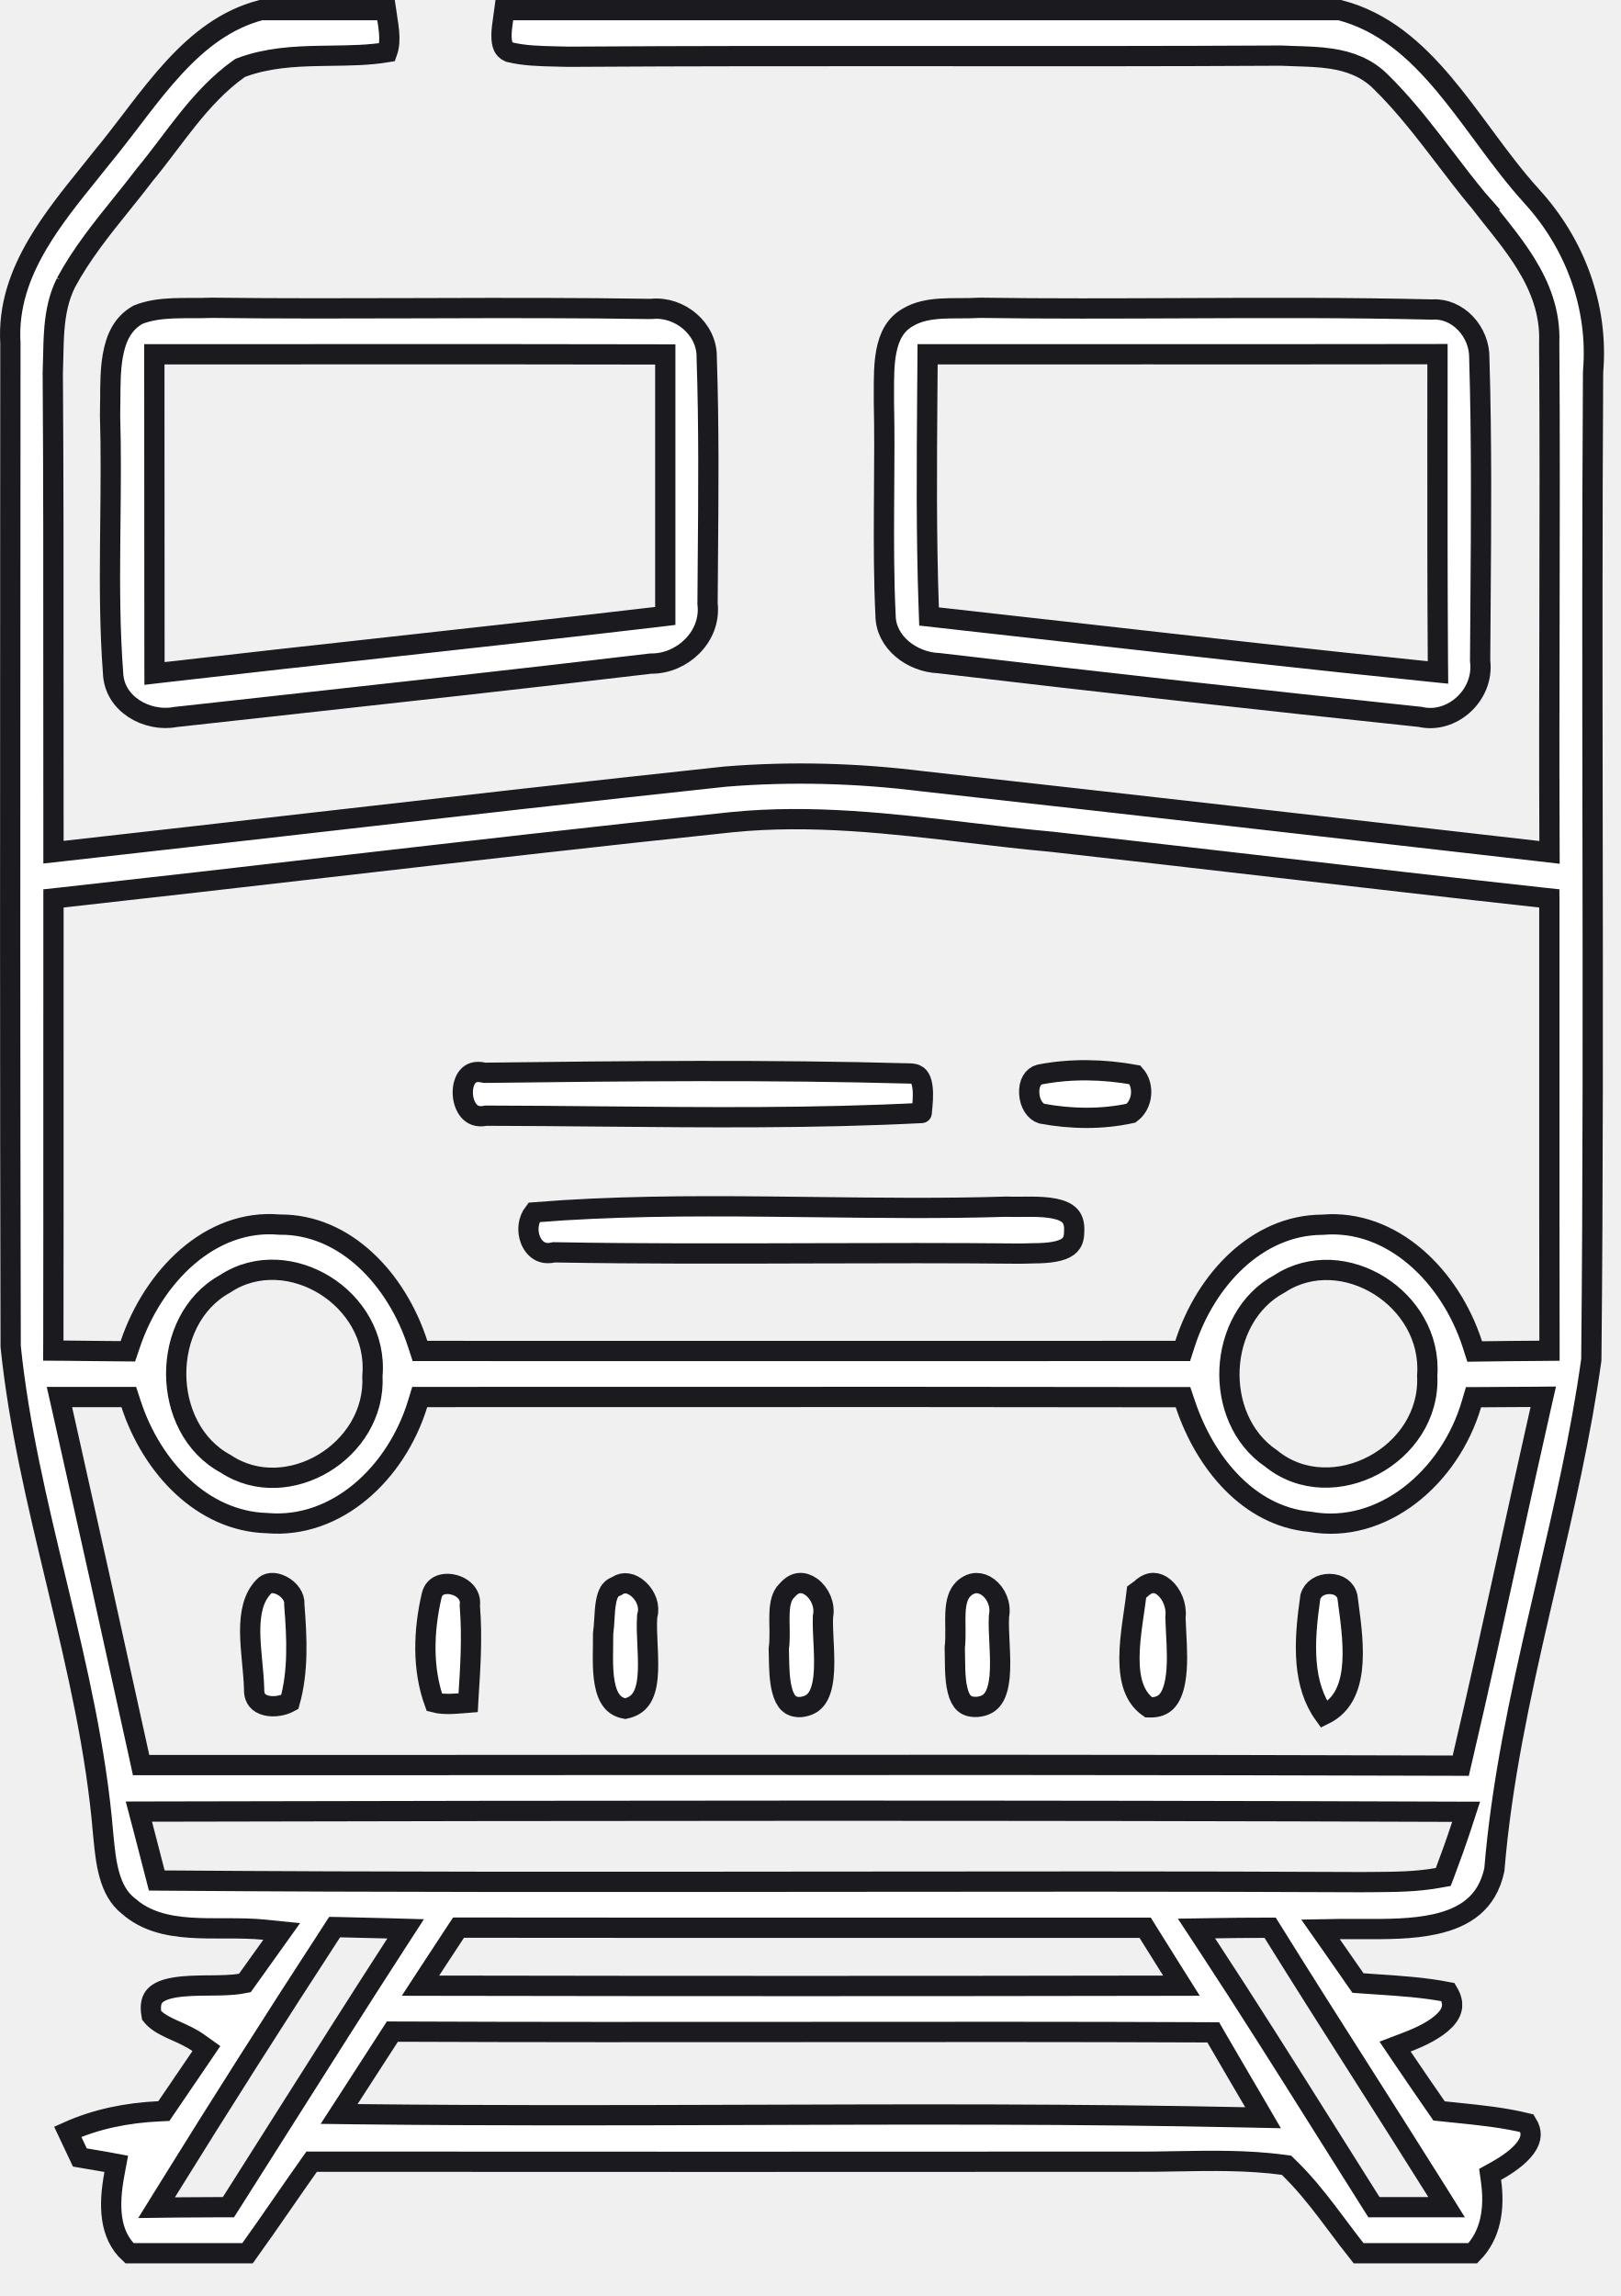
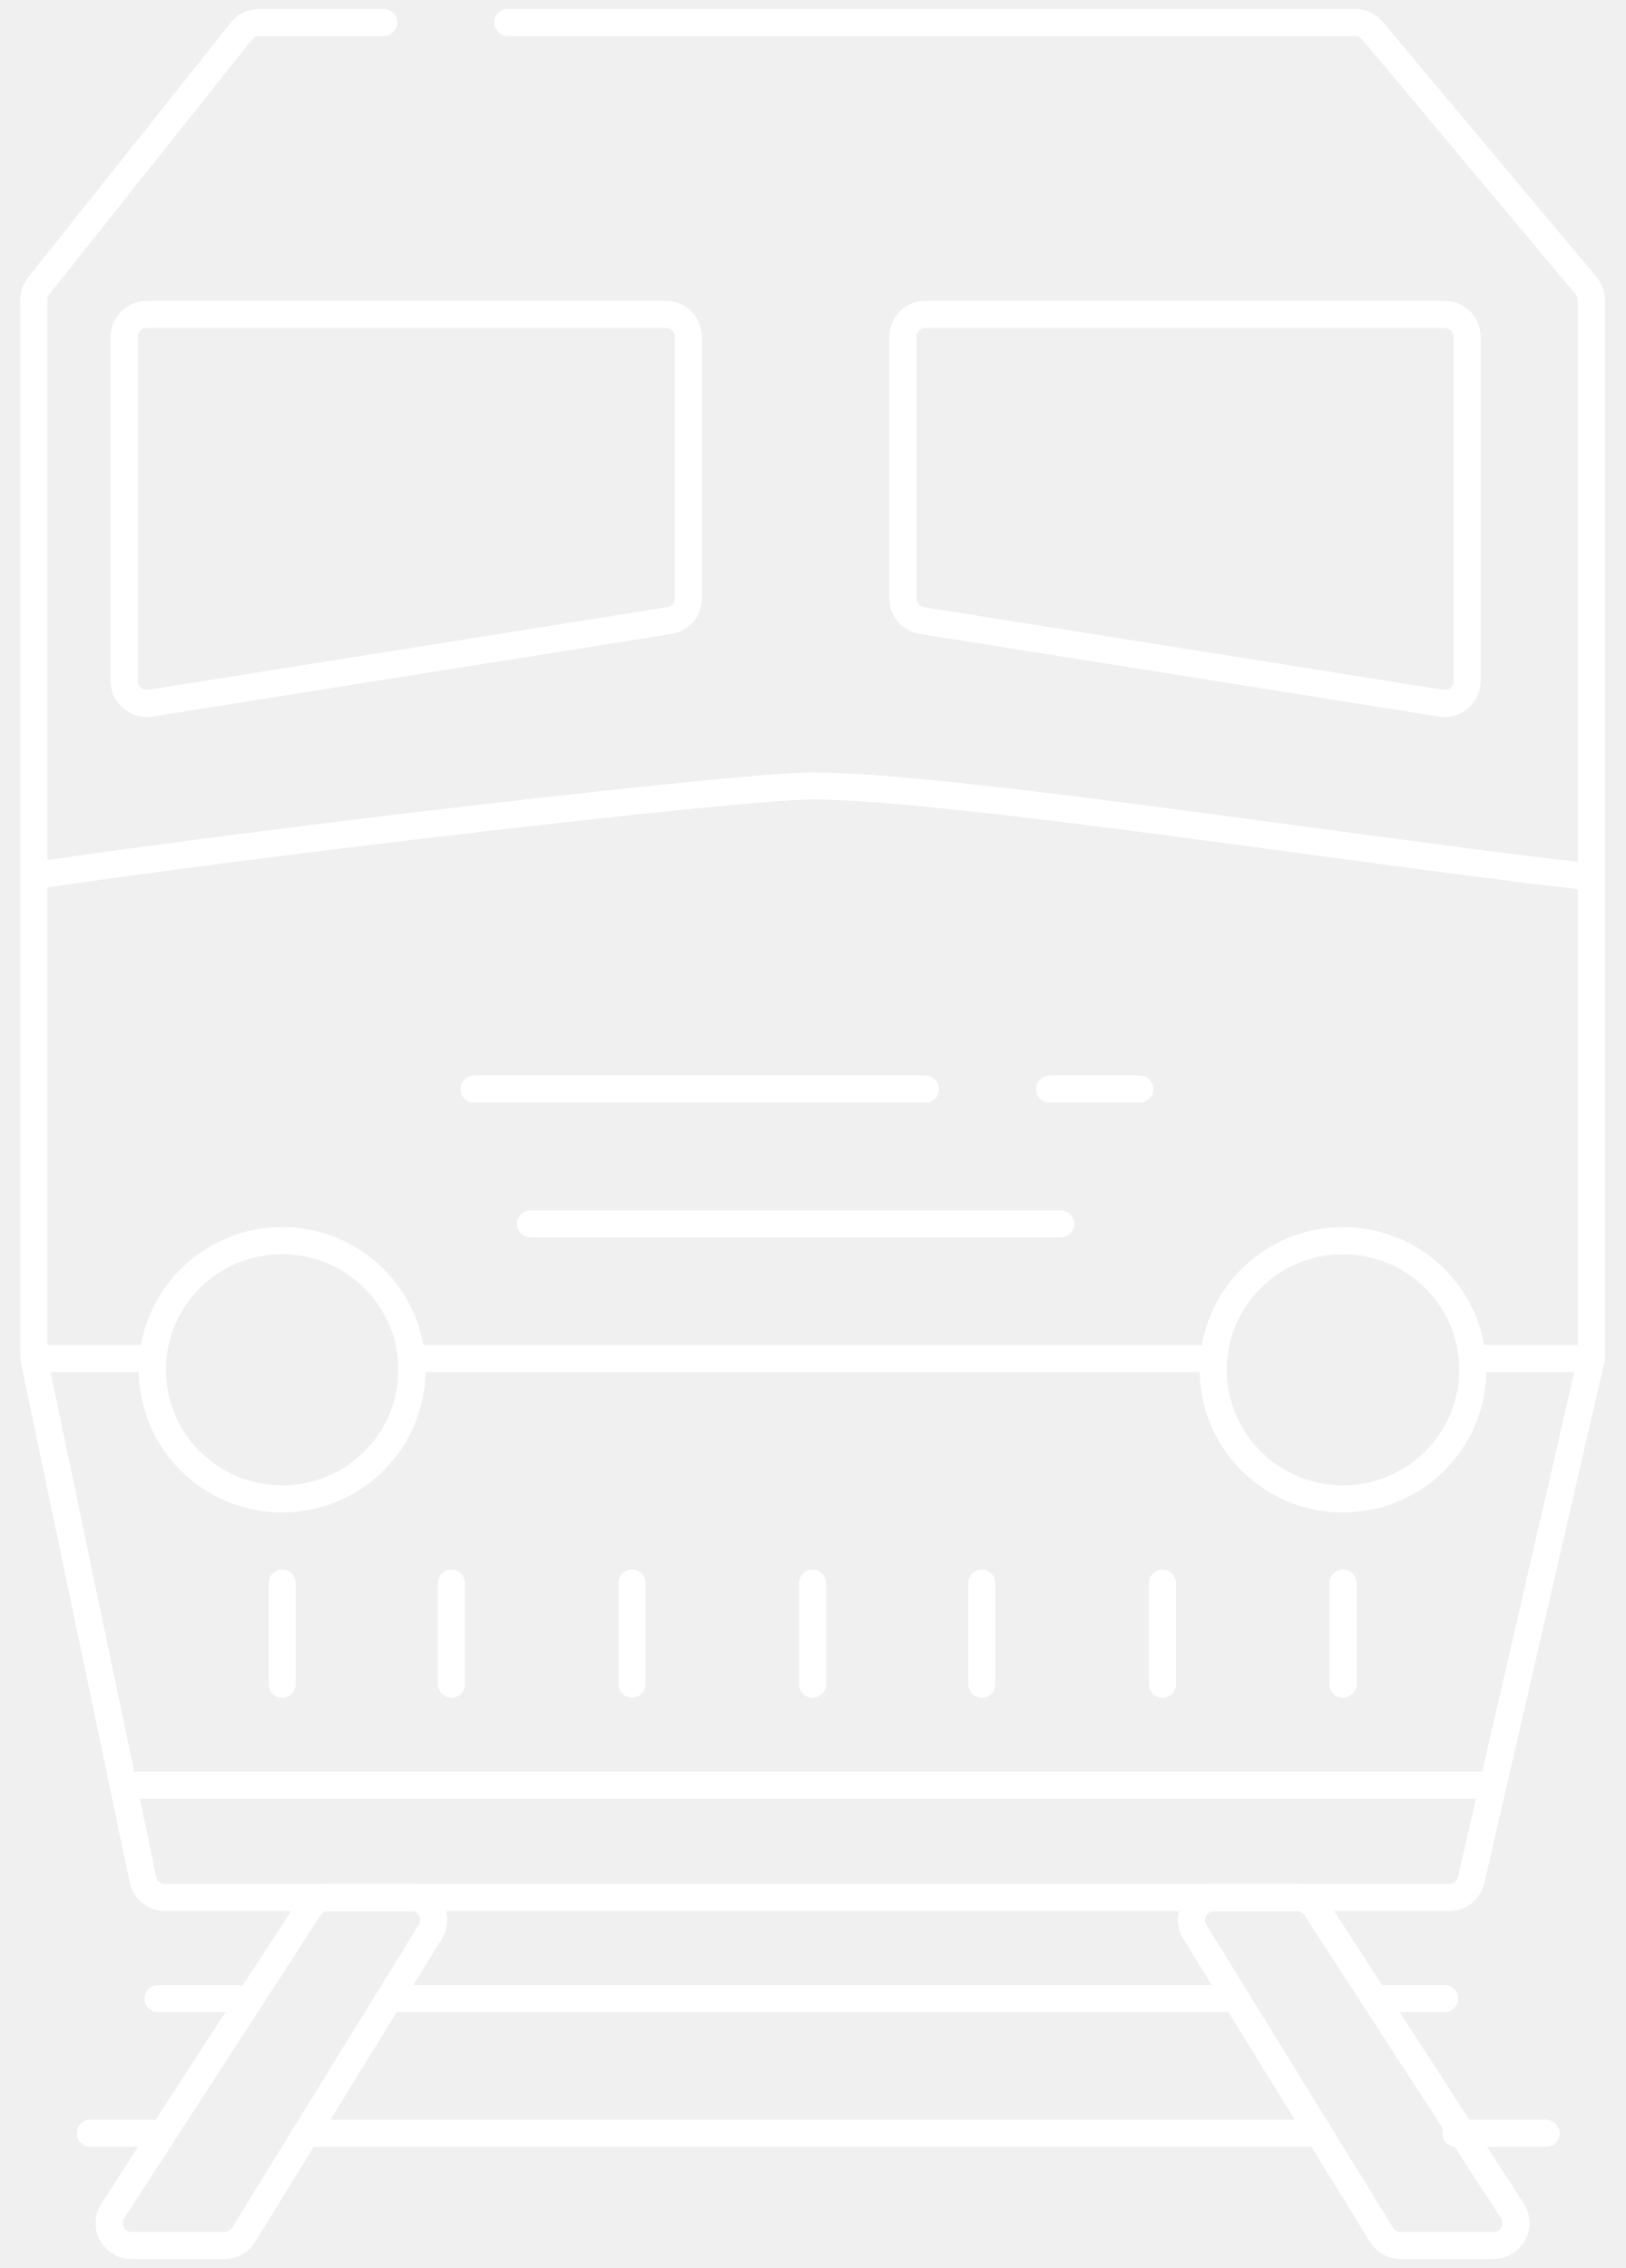
- <svg xmlns="http://www.w3.org/2000/svg" width="48" height="68" viewBox="0 0 48 68" fill="none">
-   <path d="M9.113 24.385C13.235 23.913 17.355 23.441 21.477 23.001C23.427 22.842 25.39 22.896 27.334 23.14L27.334 23.14L27.338 23.14C33.41 23.815 39.483 24.511 45.555 25.206L45.555 25.206L45.891 25.245L45.89 24.907C45.88 22.713 45.885 20.513 45.89 18.311C45.896 15.592 45.902 12.872 45.882 10.158C45.919 9.252 45.606 8.479 45.181 7.794C44.882 7.311 44.513 6.851 44.166 6.419C44.028 6.247 43.894 6.08 43.769 5.918L43.77 5.918L43.762 5.909C43.435 5.515 43.125 5.109 42.811 4.698C42.671 4.515 42.53 4.331 42.387 4.146C41.926 3.553 41.444 2.962 40.898 2.427C40.473 1.996 39.95 1.819 39.436 1.739C39.085 1.684 38.708 1.673 38.365 1.663C38.222 1.659 38.085 1.655 37.958 1.648L37.949 1.647L37.94 1.647C34.592 1.666 31.232 1.663 27.871 1.661C24.19 1.659 20.508 1.657 16.838 1.681C16.71 1.677 16.584 1.674 16.461 1.672C15.976 1.661 15.524 1.651 15.084 1.543C14.986 1.501 14.937 1.444 14.906 1.379C14.869 1.3 14.85 1.187 14.852 1.034C14.855 0.882 14.878 0.716 14.904 0.537C14.906 0.526 14.907 0.515 14.909 0.504C14.919 0.438 14.929 0.369 14.938 0.3H39.678C40.952 0.63 41.903 1.465 42.77 2.498C43.16 2.963 43.527 3.459 43.899 3.962C43.945 4.024 43.991 4.087 44.037 4.149C44.454 4.712 44.88 5.278 45.343 5.789L45.344 5.791C46.632 7.189 47.345 9.06 47.182 11.006L47.181 11.017L47.181 11.029C47.154 15.431 47.16 19.826 47.166 24.221C47.174 29.57 47.182 34.918 47.129 40.27C46.821 42.494 46.312 44.68 45.8 46.881C45.731 47.177 45.663 47.472 45.594 47.769C45.017 50.265 44.471 52.787 44.257 55.377C44.148 55.882 43.924 56.228 43.636 56.473C43.34 56.725 42.957 56.886 42.514 56.985C41.826 57.139 41.06 57.135 40.338 57.131C40.111 57.13 39.889 57.129 39.674 57.132L39.109 57.142L39.434 57.605C39.551 57.771 39.667 57.939 39.784 58.108L39.785 58.109C39.901 58.277 40.018 58.446 40.136 58.614L40.218 58.731L40.36 58.741C40.495 58.751 40.63 58.76 40.764 58.769C41.488 58.817 42.193 58.864 42.886 59C42.993 59.18 43.016 59.321 43.005 59.43C42.992 59.561 42.925 59.693 42.797 59.827C42.53 60.107 42.074 60.325 41.671 60.478L41.317 60.613L41.529 60.927C41.863 61.42 42.2 61.913 42.542 62.406L42.62 62.519L42.757 62.533C42.883 62.547 43.008 62.56 43.133 62.572C43.851 62.646 44.547 62.717 45.224 62.884C45.31 63.021 45.334 63.136 45.331 63.231C45.327 63.349 45.28 63.473 45.185 63.604C44.988 63.877 44.636 64.117 44.311 64.298L44.132 64.398L44.16 64.601C44.273 65.427 44.145 66.197 43.618 66.733H40.236C40.03 66.475 39.832 66.212 39.632 65.944C39.523 65.799 39.414 65.653 39.301 65.505C38.956 65.053 38.591 64.602 38.171 64.196L38.1 64.127L38.002 64.114C36.945 63.973 35.868 63.992 34.818 64.011C34.364 64.019 33.916 64.027 33.476 64.022H33.472C25.444 64.027 17.414 64.027 9.385 64.022L9.23 64.022L9.14 64.149C8.87 64.53 8.607 64.91 8.345 65.289C8.01 65.773 7.676 66.255 7.332 66.733H3.834C3.232 66.179 3.214 65.314 3.388 64.382L3.443 64.086L3.147 64.031C3.03 64.01 2.831 63.976 2.639 63.944C2.542 63.927 2.447 63.911 2.365 63.897L2.006 63.136C2.853 62.755 3.764 62.575 4.703 62.53L4.853 62.523L4.937 62.399C5.105 62.151 5.273 61.904 5.442 61.657C5.61 61.41 5.779 61.163 5.948 60.914L6.112 60.672L5.874 60.502C5.667 60.354 5.421 60.244 5.21 60.15C5.148 60.122 5.089 60.096 5.035 60.071C4.798 59.958 4.617 59.849 4.49 59.691C4.43 59.367 4.5 59.205 4.584 59.112C4.689 58.996 4.884 58.91 5.185 58.861C5.479 58.812 5.82 58.807 6.168 58.803L6.223 58.803C6.54 58.8 6.872 58.797 7.133 58.75L7.253 58.728L7.324 58.629C7.413 58.504 7.548 58.315 7.683 58.127L7.69 58.117C7.822 57.931 7.954 57.747 8.042 57.624L8.343 57.203L7.828 57.151C7.463 57.114 7.085 57.112 6.717 57.112C6.686 57.112 6.655 57.112 6.623 57.112C6.284 57.113 5.954 57.113 5.631 57.091C4.928 57.044 4.305 56.893 3.799 56.448L3.799 56.447L3.789 56.439C3.511 56.216 3.346 55.904 3.241 55.531C3.138 55.167 3.099 54.77 3.06 54.366L3.055 54.319C3.055 54.318 3.055 54.318 3.055 54.317C2.85 51.835 2.284 49.424 1.713 47.039C1.694 46.959 1.675 46.879 1.656 46.799C1.103 44.493 0.556 42.212 0.316 39.878C0.296 31.781 0.301 23.685 0.305 15.588C0.306 13.788 0.307 11.987 0.308 10.187L0.308 10.178L0.308 10.169C0.243 9.081 0.588 8.12 1.122 7.216C1.557 6.48 2.105 5.8 2.652 5.122C2.783 4.959 2.913 4.798 3.042 4.635C3.319 4.299 3.59 3.945 3.859 3.594C3.935 3.494 4.011 3.394 4.087 3.295C4.434 2.844 4.782 2.403 5.154 2C5.889 1.203 6.698 0.57 7.726 0.3H11.432C11.442 0.369 11.452 0.438 11.463 0.503L11.463 0.508C11.488 0.662 11.51 0.804 11.522 0.943C11.542 1.169 11.533 1.365 11.469 1.545C10.932 1.635 10.382 1.642 9.806 1.65C9.687 1.652 9.567 1.653 9.445 1.656C8.695 1.671 7.909 1.715 7.15 1.997L7.113 2.011L7.08 2.034C6.485 2.456 6 2.989 5.559 3.538C5.363 3.782 5.174 4.032 4.988 4.278C4.965 4.308 4.941 4.339 4.918 4.37C4.708 4.646 4.502 4.917 4.287 5.175L4.287 5.175L4.279 5.186C4.065 5.468 3.838 5.75 3.608 6.036C3.021 6.765 2.413 7.52 1.956 8.369L1.956 8.368L1.952 8.377C1.735 8.811 1.65 9.273 1.612 9.72C1.588 9.998 1.582 10.293 1.576 10.572C1.573 10.729 1.57 10.88 1.564 11.022L1.563 11.03L1.563 11.037C1.584 14.039 1.583 17.042 1.582 20.047C1.581 21.666 1.581 23.285 1.584 24.905L1.584 25.239L1.917 25.202C4.317 24.934 6.715 24.659 9.113 24.385ZM1.851 26.579L1.584 26.608L1.584 26.877C1.582 28.71 1.582 30.544 1.583 32.376C1.584 34.819 1.584 37.261 1.58 39.702L1.579 40L1.877 40.002C2.159 40.005 2.44 40.008 2.723 40.011H2.723C3.005 40.014 3.287 40.017 3.57 40.019L3.787 40.021L3.857 39.815C4.534 37.806 6.222 36.094 8.264 36.268L8.277 36.269L8.291 36.269C10.229 36.257 11.751 37.889 12.371 39.803L12.439 40.011H12.657C15.118 40.011 17.579 40.011 20.041 40.012C24.963 40.013 29.886 40.014 34.808 40.011L35.027 40.011L35.094 39.803C35.706 37.9 37.232 36.285 39.149 36.273L39.161 36.273L39.173 36.272C41.223 36.098 42.952 37.787 43.607 39.816L43.675 40.027L43.897 40.024C44.458 40.015 45.022 40.011 45.584 40.007L45.592 40.007L45.89 40.004L45.89 39.706C45.885 37.263 45.886 34.82 45.886 32.377C45.887 30.544 45.887 28.711 45.886 26.877L45.885 26.608L45.618 26.579C42.997 26.291 40.382 25.989 37.765 25.686C35.555 25.431 33.344 25.175 31.127 24.928L31.127 24.928L31.121 24.928C30.328 24.856 29.527 24.761 28.722 24.666C26.397 24.391 24.031 24.112 21.667 24.351L21.666 24.351C17.697 24.767 13.728 25.224 9.761 25.68C7.123 25.984 4.486 26.288 1.851 26.579ZM2.135 41.375H1.76L1.843 41.741C2.614 45.173 3.373 48.604 4.128 52.041L4.179 52.276L4.421 52.276C8.539 52.278 12.656 52.276 16.774 52.273C25.524 52.269 34.273 52.264 43.023 52.293L43.262 52.294L43.316 52.062C43.788 50.049 44.232 48.024 44.676 46.002C44.989 44.577 45.301 43.154 45.622 41.737L45.706 41.368L45.327 41.371C45.082 41.373 44.838 41.374 44.594 41.375C44.35 41.376 44.106 41.377 43.862 41.38L43.64 41.381L43.577 41.594C42.938 43.755 40.94 45.455 38.799 45.071L38.787 45.069L38.774 45.068C37 44.897 35.696 43.351 35.105 41.584L35.036 41.38L34.821 41.38C29.544 41.37 24.264 41.372 18.986 41.374C16.875 41.375 14.763 41.375 12.653 41.375H12.431L12.366 41.587C11.734 43.635 9.968 45.285 7.917 45.11L7.908 45.109L7.9 45.109C6.004 45.054 4.497 43.466 3.882 41.582L3.814 41.375H3.597H3.594H3.591H3.588H3.585H3.582H3.579H3.577H3.574H3.571H3.568H3.565H3.562H3.56H3.557H3.554H3.551H3.548H3.545H3.542H3.54H3.537H3.534H3.531H3.528H3.525H3.522H3.52H3.517H3.514H3.511H3.508H3.505H3.502H3.5H3.497H3.494H3.491H3.488H3.485H3.482H3.48H3.477H3.474H3.471H3.468H3.465H3.462H3.46H3.457H3.454H3.451H3.448H3.445H3.442H3.44H3.437H3.434H3.431H3.428H3.425H3.423H3.42H3.417H3.414H3.411H3.408H3.405H3.403H3.4H3.397H3.394H3.391H3.388H3.385H3.383H3.38H3.377H3.374H3.371H3.368H3.365H3.363H3.36H3.357H3.354H3.351H3.348H3.345H3.343H3.34H3.337H3.334H3.331H3.328H3.325H3.323H3.32H3.317H3.314H3.311H3.308H3.305H3.303H3.3H3.297H3.294H3.291H3.288H3.286H3.283H3.28H3.277H3.274H3.271H3.268H3.266H3.263H3.26H3.257H3.254H3.251H3.248H3.246H3.243H3.24H3.237H3.234H3.231H3.228H3.226H3.223H3.22H3.217H3.214H3.211H3.208H3.206H3.203H3.2H3.197H3.194H3.191H3.188H3.186H3.183H3.18H3.177H3.174H3.171H3.168H3.166H3.163H3.16H3.157H3.154H3.151H3.149H3.146H3.143H3.14H3.137H3.134H3.131H3.129H3.126H3.123H3.12H3.117H3.114H3.111H3.109H3.106H3.103H3.1H3.097H3.094H3.091H3.089H3.086H3.083H3.08H3.077H3.074H3.071H3.069H3.066H3.063H3.06H3.057H3.054H3.051H3.049H3.046H3.043H3.04H3.037H3.034H3.031H3.029H3.026H3.023H3.02H3.017H3.014H3.012H3.009H3.006H3.003H3H2.997H2.994H2.992H2.989H2.986H2.983H2.98H2.977H2.974H2.972H2.969H2.966H2.963H2.96H2.957H2.954H2.952H2.949H2.946H2.943H2.94H2.937H2.934H2.932H2.929H2.926H2.923H2.92H2.917H2.914H2.912H2.909H2.906H2.903H2.9H2.897H2.894H2.892H2.889H2.886H2.883H2.88H2.877H2.875H2.872H2.869H2.866H2.863H2.86H2.857H2.855H2.852H2.849H2.846H2.843H2.84H2.837H2.835H2.832H2.829H2.826H2.823H2.82H2.817H2.815H2.812H2.809H2.806H2.803H2.8H2.797H2.795H2.792H2.789H2.786H2.783H2.78H2.777H2.775H2.772H2.769H2.766H2.763H2.76H2.757H2.755H2.752H2.749H2.746H2.743H2.74H2.738H2.735H2.732H2.729H2.726H2.723H2.72H2.718H2.715H2.712H2.709H2.706H2.703H2.7H2.698H2.695H2.692H2.689H2.686H2.683H2.68H2.678H2.675H2.672H2.669H2.666H2.663H2.66H2.658H2.655H2.652H2.649H2.646H2.643H2.64H2.638H2.635H2.632H2.629H2.626H2.623H2.62H2.618H2.615H2.612H2.609H2.606H2.603H2.601H2.598H2.595H2.592H2.589H2.586H2.583H2.581H2.578H2.575H2.572H2.569H2.566H2.563H2.561H2.558H2.555H2.552H2.549H2.546H2.543H2.541H2.538H2.535H2.532H2.529H2.526H2.523H2.521H2.518H2.515H2.512H2.509H2.506H2.503H2.501H2.498H2.495H2.492H2.489H2.486H2.483H2.481H2.478H2.475H2.472H2.469H2.466H2.464H2.461H2.458H2.455H2.452H2.449H2.446H2.444H2.441H2.438H2.435H2.432H2.429H2.426H2.424H2.421H2.418H2.415H2.412H2.409H2.406H2.404H2.401H2.398H2.395H2.392H2.389H2.386H2.384H2.381H2.378H2.375H2.372H2.369H2.366H2.364H2.361H2.358H2.355H2.352H2.349H2.346H2.344H2.341H2.338H2.335H2.332H2.329H2.327H2.324H2.321H2.318H2.315H2.312H2.309H2.307H2.304H2.301H2.298H2.295H2.292H2.289H2.287H2.284H2.281H2.278H2.275H2.272H2.269H2.267H2.264H2.261H2.258H2.255H2.252H2.249H2.247H2.244H2.241H2.238H2.235H2.232H2.229H2.227H2.224H2.221H2.218H2.215H2.212H2.209H2.207H2.204H2.201H2.198H2.195H2.192H2.19H2.187H2.184H2.181H2.178H2.175H2.172H2.17H2.167H2.164H2.161H2.158H2.155H2.152H2.15H2.147H2.144H2.141H2.138H2.135ZM4.501 53.653L4.113 53.654L4.212 54.029C4.284 54.306 4.355 54.582 4.427 54.858C4.479 55.062 4.531 55.265 4.585 55.471L4.643 55.694L4.873 55.696C11.382 55.745 17.898 55.737 24.412 55.73C29.74 55.724 35.067 55.718 40.388 55.743L40.393 55.742C40.497 55.741 40.602 55.741 40.707 55.74C41.312 55.736 41.95 55.732 42.578 55.619L42.745 55.589L42.805 55.43C42.977 54.976 43.141 54.514 43.293 54.051L43.421 53.659L43.009 53.658C30.177 53.611 17.337 53.624 4.501 53.653ZM10.077 57.077L9.91 57.074L9.82 57.214C8.162 59.761 6.529 62.33 4.925 64.919L4.637 65.384L5.183 65.377C5.539 65.373 6.249 65.369 6.6 65.369H6.765L6.854 65.23C7.376 64.408 7.897 63.585 8.417 62.762C9.515 61.027 10.611 59.294 11.723 57.574L12.013 57.126L11.48 57.111L11.476 57.111C11.011 57.099 10.544 57.086 10.077 57.077ZM13.741 57.09L13.58 57.09L13.491 57.224C13.242 57.599 12.998 57.973 12.755 58.346L12.453 58.809L13.005 58.81C20.154 58.823 27.299 58.823 34.447 58.81L34.99 58.809L34.701 58.35C34.465 57.977 34.235 57.609 34.004 57.236L33.916 57.094L33.749 57.094C30.89 57.092 28.032 57.093 25.174 57.093C21.363 57.094 17.552 57.095 13.741 57.09ZM35.98 57.107L35.435 57.116L35.735 57.572C36.916 59.369 38.062 61.192 39.211 63.019C39.674 63.756 40.137 64.493 40.603 65.23L40.691 65.369H40.856H40.859H40.861H40.863H40.865H40.867H40.869H40.871H40.874H40.876H40.878H40.88H40.883H40.885H40.887H40.889H40.891H40.894H40.896H40.898H40.9H40.903H40.905H40.907H40.91H40.912H40.914H40.916H40.919H40.921H40.924H40.926H40.928H40.931H40.933H40.935H40.938H40.94H40.943H40.945H40.947H40.95H40.952H40.955H40.957H40.96H40.962H40.965H40.967H40.969H40.972H40.974H40.977H40.98H40.982H40.984H40.987H40.99H40.992H40.995H40.997H41H41.002H41.005H41.008H41.01H41.013H41.015H41.018H41.02H41.023H41.026H41.028H41.031H41.034H41.036H41.039H41.041H41.044H41.047H41.05H41.052H41.055H41.058H41.06H41.063H41.066H41.068H41.071H41.074H41.077H41.079H41.082H41.085H41.087H41.09H41.093H41.096H41.099H41.101H41.104H41.107H41.11H41.112H41.115H41.118H41.121H41.124H41.127H41.129H41.132H41.135H41.138H41.141H41.144H41.146H41.149H41.152H41.155H41.158H41.161H41.164H41.166H41.169H41.172H41.175H41.178H41.181H41.184H41.187H41.19H41.193H41.196H41.199H41.201H41.204H41.207H41.21H41.213H41.216H41.219H41.222H41.225H41.228H41.231H41.234H41.237H41.24H41.243H41.246H41.249H41.252H41.255H41.258H41.261H41.264H41.267H41.27H41.273H41.276H41.279H41.282H41.285H41.288H41.291H41.294H41.297H41.3H41.303H41.306H41.309H41.312H41.316H41.319H41.322H41.325H41.328H41.331H41.334H41.337H41.34H41.343H41.346H41.349H41.352H41.355H41.359H41.362H41.365H41.368H41.371H41.374H41.377H41.38H41.383H41.387H41.39H41.393H41.396H41.399H41.402H41.405H41.408H41.411H41.415H41.418H41.421H41.424H41.427H41.43H41.434H41.437H41.44H41.443H41.446H41.449H41.452H41.456H41.459H41.462H41.465H41.468H41.471H41.474H41.478H41.481H41.484H41.487H41.49H41.493H41.497H41.5H41.503H41.506H41.509H41.512H41.516H41.519H41.522H41.525H41.528H41.531H41.535H41.538H41.541H41.544H41.547H41.55H41.554H41.557H41.56H41.563H41.566H41.569H41.573H41.576H41.579H41.582H41.585H41.589H41.592H41.595H41.598H41.601H41.604H41.608H41.611H41.614H41.617H41.62H41.623H41.627H41.63H41.633H41.636H41.639H41.642H41.646H41.649H41.652H41.655H41.658H41.661H41.665H41.668H41.671H41.674H41.677H41.681H41.684H41.687H41.69H41.693H41.696H41.699H41.703H41.706H41.709H41.712H41.715H41.718H41.721H41.725H41.728H41.731H41.734H41.737H41.74H41.743H41.746H41.75H41.753H41.756H41.759H41.762H41.765H41.768H41.772H41.775H41.778H41.781H41.784H41.787H41.79H41.793H41.796H41.8H41.803H41.806H41.809H41.812H41.815H41.818H41.821H41.824H41.827H41.83H41.833H41.836H41.84H41.843H41.846H41.849H41.852H41.855H41.858H41.861H41.864H41.867H41.87H41.873H41.876H41.879H41.882H41.885H41.888H41.891H41.894H41.897H41.9H41.903H41.906H41.909H41.912H41.915H41.918H41.921H41.924H41.927H41.93H41.933H41.936H41.939H41.942H41.945H41.948H41.951H41.954H41.957H41.96H41.962H41.965H41.968H41.971H41.974H41.977H41.98H41.983H41.986H41.989H41.992H41.994H41.997H42H42.003H42.006H42.009H42.012H42.014H42.017H42.02H42.023H42.026H42.029H42.032H42.034H42.037H42.04H42.043H42.046H42.048H42.051H42.054H42.057H42.059H42.062H42.065H42.068H42.071H42.073H42.076H42.079H42.081H42.084H42.087H42.09H42.092H42.095H42.098H42.1H42.103H42.106H42.108H42.111H42.114H42.117H42.119H42.122H42.124H42.127H42.13H42.132H42.135H42.138H42.14H42.143H42.145H42.148H42.151H42.153H42.156H42.158H42.161H42.163H42.166H42.169H42.171H42.173H42.176H42.179H42.181H42.184H42.186H42.189H42.191H42.194H42.196H42.198H42.201H42.203H42.206H42.208H42.211H42.213H42.215H42.218H42.22H42.223H42.225H42.227H42.23H42.232H42.234H42.237H42.239H42.242H42.244H42.246H42.248H42.251H42.253H42.255H42.258H42.26H42.262H42.264H42.267H42.269H42.271H42.273H42.276H42.278H42.28H42.282H42.284H42.287H42.289H42.291H42.293H42.295H42.297H42.3H42.302H42.843L42.556 64.91C41.82 63.735 41.08 62.572 40.341 61.41C39.459 60.023 38.577 58.637 37.706 57.236L37.617 57.094H37.451C36.958 57.094 36.469 57.098 35.98 57.107ZM10.339 62.153L10.044 62.609L10.587 62.616C14.434 62.66 18.27 62.648 22.103 62.636C27.025 62.62 31.943 62.604 36.872 62.709L37.407 62.72L37.138 62.258C36.994 62.012 36.851 61.767 36.707 61.523C36.476 61.129 36.246 60.737 36.018 60.341L35.932 60.192L35.759 60.191C31.763 60.174 27.766 60.178 23.771 60.181H23.769H23.769C19.773 60.184 15.779 60.187 11.785 60.17L11.621 60.169L11.532 60.307L10.935 61.23L10.339 62.153ZM9.625 38.067C8.756 37.526 7.605 37.4 6.664 38.024C5.679 38.567 5.213 39.653 5.218 40.698C5.222 41.743 5.697 42.823 6.686 43.354C7.606 43.964 8.73 43.851 9.589 43.334C10.447 42.818 11.088 41.872 11.03 40.747C11.131 39.59 10.494 38.607 9.625 38.067ZM40.85 38.074C39.983 37.533 38.839 37.404 37.894 38.023C36.95 38.529 36.462 39.54 36.414 40.541C36.367 41.542 36.758 42.597 37.65 43.198C38.558 43.935 39.753 43.891 40.68 43.397C41.608 42.904 42.327 41.932 42.269 40.742C42.354 39.594 41.717 38.615 40.85 38.074Z" fill="white" stroke="#1B1B1F" stroke-width="0.6" />
-   <path d="M19.269 9.15L19.286 9.15L19.304 9.148C20.116 9.066 20.943 9.727 20.93 10.581L20.93 10.588L20.93 10.595C20.998 12.607 20.981 14.622 20.964 16.642C20.961 17.046 20.957 17.451 20.955 17.855L20.954 17.872L20.956 17.89C21.064 18.855 20.208 19.656 19.295 19.653L19.277 19.653L19.259 19.655C15.535 20.097 11.809 20.507 8.083 20.917C7.128 21.022 6.172 21.127 5.216 21.233L5.204 21.234L5.193 21.236C4.781 21.315 4.321 21.22 3.962 20.984C3.609 20.751 3.367 20.392 3.349 19.937L3.349 19.937L3.348 19.926C3.254 18.671 3.25 17.408 3.262 16.134C3.264 15.903 3.266 15.673 3.269 15.441C3.28 14.401 3.291 13.353 3.26 12.307C3.264 12.142 3.265 11.976 3.266 11.811C3.268 11.379 3.269 10.949 3.34 10.54C3.435 9.996 3.642 9.57 4.087 9.321C4.404 9.194 4.745 9.148 5.114 9.132C5.301 9.124 5.49 9.124 5.687 9.124L5.688 9.124C5.88 9.124 6.079 9.124 6.277 9.116C8.316 9.14 10.356 9.134 12.392 9.128C12.52 9.127 12.648 9.127 12.775 9.127C14.943 9.12 17.107 9.116 19.269 9.15ZM4.871 10.493H4.571L4.571 10.793C4.573 12.263 4.573 13.733 4.573 15.203C4.573 16.672 4.573 18.141 4.575 19.61L4.576 19.946L4.91 19.907C7.146 19.649 9.388 19.401 11.631 19.154C14.236 18.866 16.842 18.579 19.439 18.274L19.703 18.242V17.976V17.962V17.948V17.934V17.92V17.906V17.892V17.878V17.864V17.849V17.835V17.822V17.808V17.794V17.779V17.765V17.751V17.737V17.723V17.709V17.695V17.681V17.667V17.653V17.639V17.625V17.611V17.597V17.583V17.569V17.555V17.541V17.527V17.513V17.499V17.485V17.471V17.457V17.443V17.429V17.415V17.401V17.387V17.373V17.359V17.345V17.331V17.317V17.303V17.289V17.275V17.261V17.247V17.233V17.219V17.205V17.191V17.177V17.163V17.148V17.134V17.12V17.107V17.092V17.078V17.064V17.05V17.036V17.022V17.008V16.994V16.98V16.966V16.952V16.938V16.924V16.91V16.896V16.882V16.868V16.854V16.84V16.826V16.812V16.798V16.784V16.77V16.756V16.742V16.728V16.714V16.7V16.686V16.672V16.658V16.644V16.63V16.616V16.602V16.588V16.574V16.56V16.546V16.532V16.518V16.504V16.49V16.476V16.462V16.448V16.433V16.419V16.405V16.391V16.377V16.363V16.349V16.335V16.321V16.307V16.293V16.279V16.265V16.251V16.237V16.223V16.209V16.195V16.181V16.167V16.153V16.139V16.125V16.111V16.097V16.083V16.069V16.055V16.041V16.027V16.013V15.999V15.985V15.971V15.957V15.943V15.929V15.915V15.901V15.887V15.873V15.859V15.845V15.831V15.817V15.803V15.789V15.774V15.761V15.746V15.732V15.718V15.704V15.69V15.676V15.662V15.648V15.634V15.62V15.606V15.592V15.578V15.564V15.55V15.536V15.522V15.508V15.494V15.48V15.466V15.452V15.438V15.424V15.41V15.396V15.382V15.368V15.354V15.34V15.326V15.312V15.298V15.284V15.27V15.256V15.242V15.228V15.214V15.2V15.186V15.172V15.158V15.144V15.13V15.116V15.101V15.088V15.073V15.059V15.045V15.031V15.017V15.003V14.989V14.975V14.961V14.947V14.933V14.919V14.905V14.891V14.877V14.863V14.849V14.835V14.821V14.807V14.793V14.779V14.765V14.751V14.737V14.723V14.709V14.695V14.681V14.667V14.653V14.639V14.625V14.611V14.597V14.583V14.569V14.555V14.541V14.527V14.513V14.499V14.485V14.471V14.457V14.443V14.428V14.415V14.4V14.386V14.373V14.358V14.344V14.33V14.316V14.302V14.288V14.274V14.26V14.246V14.232V14.218V14.204V14.19V14.176V14.162V14.148V14.134V14.12V14.106V14.092V14.078V14.064V14.05V14.036V14.022V14.008V13.994V13.98V13.966V13.952V13.938V13.924V13.91V13.896V13.882V13.868V13.854V13.84V13.826V13.812V13.798V13.784V13.77V13.756V13.742V13.727V13.713V13.7V13.685V13.671V13.657V13.643V13.629V13.615V13.601V13.587V13.573V13.559V13.545V13.531V13.517V13.503V13.489V13.475V13.461V13.447V13.433V13.419V13.405V13.391V13.377V13.363V13.349V13.335V13.321V13.307V13.293V13.279V13.265V13.251V13.237V13.223V13.209V13.195V13.181V13.167V13.153V13.139V13.125V13.111V13.097V13.083V13.069V13.055V13.04V13.027V13.012V12.998V12.984V12.97V12.956V12.942V12.928V12.914V12.9V12.886V12.872V12.858V12.844V12.83V12.816V12.802V12.788V12.774V12.76V12.746V12.732V12.718V12.704V12.69V12.676V12.662V12.648V12.634V12.62V12.606V12.592V12.578V12.564V12.55V12.536V12.522V12.508V12.494V12.48V12.466V12.452V12.438V12.424V12.41V12.396V12.382V12.367V12.354V12.339V12.325V12.311V12.297V12.283V12.269V12.255V12.241V12.227V12.213V12.199V12.185V12.171V12.157V12.143V12.129V12.115V12.101V12.087V12.073V12.059V12.045V12.031V12.017V12.003V11.989V11.975V11.961V11.947V11.933V11.919V11.905V11.891V11.877V11.863V11.849V11.835V11.821V11.807V11.793V11.779V11.765V11.751V11.737V11.723V11.709V11.694V11.681V11.666V11.652V11.639V11.624V11.61V11.596V11.582V11.568V11.554V11.54V11.526V11.512V11.498V11.484V11.47V11.456V11.442V11.428V11.414V11.4V11.386V11.372V11.358V11.344V11.33V11.316V11.302V11.288V11.274V11.26V11.246V11.232V11.218V11.204V11.19V11.176V11.162V11.148V11.134V11.12V11.106V11.092V11.078V11.064V11.05V11.036V11.021V11.008V10.993V10.979V10.966V10.951V10.937V10.923V10.909V10.895V10.881V10.867V10.853V10.839V10.825V10.811V10.797V10.498L19.404 10.497C15.945 10.488 12.485 10.49 9.025 10.492C7.641 10.492 6.256 10.493 4.871 10.493Z" fill="white" stroke="#1B1B1F" stroke-width="0.6" />
-   <path d="M26.887 9.399L26.887 9.399L26.892 9.396C27.176 9.228 27.5 9.164 27.868 9.141C28.052 9.13 28.239 9.129 28.435 9.129L28.443 9.129C28.63 9.128 28.826 9.128 29.019 9.116C31.033 9.145 33.033 9.136 35.03 9.128C37.489 9.118 39.944 9.108 42.412 9.167L42.424 9.167L42.436 9.166C43.165 9.126 43.829 9.814 43.812 10.621L43.812 10.629L43.812 10.636C43.884 13.038 43.866 15.442 43.848 17.851C43.844 18.418 43.84 18.985 43.836 19.552L43.836 19.57L43.838 19.588C43.954 20.606 42.985 21.445 42.069 21.234L42.051 21.23L42.033 21.229C37.293 20.728 32.553 20.202 27.821 19.642L27.81 19.641L27.799 19.64C27.005 19.606 26.233 19.024 26.227 18.228L26.227 18.228L26.226 18.216C26.176 17.17 26.175 16.121 26.181 15.064C26.182 14.889 26.183 14.713 26.184 14.537C26.191 13.658 26.197 12.773 26.178 11.89C26.179 11.794 26.179 11.698 26.178 11.601C26.178 11.194 26.177 10.789 26.248 10.414C26.334 9.962 26.515 9.611 26.887 9.399ZM27.769 10.493L27.472 10.493L27.47 10.791C27.468 11.081 27.465 11.371 27.463 11.661C27.447 13.768 27.431 15.885 27.506 17.999L27.515 18.258L27.773 18.287C29.258 18.451 30.744 18.619 32.229 18.787C35.569 19.164 38.911 19.541 42.255 19.882L42.588 19.916L42.585 19.582C42.57 17.303 42.571 15.024 42.572 12.744C42.573 12.092 42.573 11.441 42.573 10.789V10.488L42.273 10.489C39.51 10.494 36.748 10.493 33.986 10.492C31.914 10.492 29.842 10.491 27.769 10.493Z" fill="white" stroke="#1B1B1F" stroke-width="0.6" />
-   <path d="M14.419 33.043L14.391 33.043L14.364 33.048C14.141 33.089 13.996 33.02 13.895 32.91C13.784 32.787 13.712 32.593 13.706 32.381C13.7 32.168 13.761 31.985 13.858 31.876C13.941 31.783 14.075 31.713 14.315 31.765L14.348 31.772L14.382 31.772C18.575 31.721 22.77 31.678 26.953 31.793C27.105 31.798 27.173 31.845 27.212 31.89C27.26 31.945 27.3 32.04 27.32 32.191C27.352 32.428 27.324 32.696 27.297 32.962C27.297 32.962 27.297 32.963 27.296 32.963C24.129 33.125 20.956 33.095 17.773 33.066C16.657 33.055 15.539 33.045 14.419 33.043Z" fill="white" stroke="#1B1B1F" stroke-width="0.6" />
-   <path d="M30.482 32.383C30.466 32.075 30.598 31.874 30.79 31.824C31.713 31.644 32.678 31.665 33.615 31.834C33.9 32.156 33.844 32.713 33.497 32.969C32.639 33.157 31.724 33.144 30.851 32.982C30.658 32.922 30.498 32.691 30.482 32.383Z" fill="white" stroke="#1B1B1F" stroke-width="0.6" />
-   <path d="M31.813 36.476L31.812 36.484L31.812 36.492C31.811 36.687 31.756 36.797 31.69 36.867C31.619 36.944 31.508 37.004 31.346 37.046C31.185 37.089 30.996 37.107 30.794 37.115C30.694 37.119 30.595 37.12 30.496 37.121L30.488 37.122C30.396 37.123 30.303 37.124 30.216 37.128C28.165 37.107 26.123 37.113 24.084 37.119C21.537 37.127 18.994 37.135 16.441 37.09L16.406 37.089L16.373 37.096C16.197 37.134 16.063 37.102 15.961 37.039C15.855 36.973 15.765 36.862 15.709 36.719C15.606 36.454 15.636 36.134 15.815 35.906C18.106 35.721 20.411 35.713 22.729 35.735C23.192 35.739 23.656 35.745 24.121 35.75C26.011 35.773 27.909 35.796 29.8 35.738C29.935 35.744 30.096 35.742 30.257 35.741C30.343 35.74 30.429 35.739 30.511 35.739C30.767 35.74 31.013 35.751 31.226 35.794C31.442 35.838 31.59 35.908 31.68 36.002C31.761 36.086 31.828 36.222 31.813 36.476Z" fill="white" stroke="#1B1B1F" stroke-width="0.6" />
-   <path d="M7.801 47.002L7.801 47.002L7.809 46.993C7.915 46.872 8.113 46.838 8.349 46.961C8.585 47.084 8.727 47.302 8.717 47.497L8.716 47.517L8.717 47.537C8.795 48.522 8.838 49.502 8.582 50.409C8.377 50.522 8.106 50.564 7.887 50.511C7.768 50.482 7.679 50.428 7.622 50.36C7.568 50.295 7.523 50.195 7.526 50.034L7.526 50.034L7.526 50.022C7.52 49.775 7.495 49.51 7.47 49.249C7.468 49.224 7.465 49.199 7.463 49.174C7.436 48.885 7.411 48.601 7.409 48.327C7.407 47.772 7.501 47.32 7.801 47.002Z" fill="white" stroke="#1B1B1F" stroke-width="0.6" />
-   <path d="M13.917 47.529L13.914 47.558L13.916 47.588C13.989 48.485 13.931 49.386 13.871 50.31C13.869 50.349 13.866 50.389 13.864 50.428C13.825 50.431 13.787 50.435 13.749 50.438L13.743 50.438C13.614 50.449 13.494 50.459 13.375 50.463C13.188 50.469 13.02 50.46 12.865 50.42C12.506 49.432 12.541 48.299 12.786 47.249C12.826 47.093 12.911 47.007 13.011 46.959C13.121 46.908 13.268 46.895 13.421 46.931C13.742 47.007 13.95 47.245 13.917 47.529Z" fill="white" stroke="#1B1B1F" stroke-width="0.6" />
-   <path d="M18.229 46.991L18.259 46.979L18.286 46.962C18.47 46.841 18.707 46.876 18.921 47.074C19.137 47.274 19.245 47.574 19.176 47.828L19.168 47.857L19.166 47.887C19.149 48.141 19.163 48.429 19.176 48.706C19.177 48.735 19.178 48.764 19.18 48.793C19.194 49.106 19.204 49.406 19.178 49.678C19.152 49.95 19.091 50.163 18.986 50.315C18.895 50.447 18.756 50.554 18.518 50.606C18.328 50.571 18.207 50.488 18.121 50.381C18.021 50.257 17.952 50.081 17.91 49.854C17.867 49.627 17.856 49.373 17.856 49.111C17.855 49.006 17.857 48.891 17.859 48.777C17.861 48.638 17.863 48.5 17.862 48.383C17.882 48.245 17.891 48.093 17.899 47.954C17.9 47.945 17.9 47.936 17.901 47.926C17.91 47.763 17.92 47.611 17.944 47.471C17.992 47.185 18.08 47.048 18.229 46.991Z" fill="white" stroke="#1B1B1F" stroke-width="0.6" />
-   <path d="M23.303 47.109L23.312 47.101L23.32 47.092C23.449 46.943 23.575 46.893 23.68 46.885C23.79 46.877 23.912 46.914 24.03 47C24.274 47.178 24.438 47.522 24.377 47.859L24.373 47.88L24.373 47.901C24.365 48.108 24.377 48.353 24.389 48.597C24.392 48.656 24.395 48.714 24.398 48.772C24.411 49.082 24.419 49.388 24.389 49.663C24.359 49.941 24.295 50.156 24.19 50.302C24.097 50.433 23.957 50.531 23.71 50.558C23.53 50.563 23.427 50.511 23.356 50.444C23.275 50.366 23.208 50.239 23.161 50.054C23.082 49.751 23.076 49.394 23.07 49.058C23.069 48.98 23.067 48.904 23.065 48.829C23.089 48.657 23.09 48.479 23.089 48.313C23.088 48.262 23.087 48.212 23.086 48.164C23.084 48.039 23.082 47.922 23.086 47.804C23.096 47.475 23.153 47.255 23.303 47.109Z" fill="white" stroke="#1B1B1F" stroke-width="0.6" />
-   <path d="M29.589 47.853L29.586 47.872L29.585 47.892C29.574 48.112 29.587 48.375 29.6 48.634C29.602 48.679 29.604 48.724 29.606 48.769C29.621 49.08 29.63 49.387 29.604 49.664C29.576 49.944 29.515 50.158 29.414 50.303C29.324 50.432 29.189 50.528 28.944 50.552C28.738 50.563 28.625 50.509 28.554 50.444C28.473 50.371 28.407 50.249 28.361 50.065C28.315 49.883 28.296 49.669 28.288 49.439C28.285 49.326 28.283 49.213 28.282 49.1L28.282 49.087C28.281 48.989 28.28 48.891 28.277 48.798C28.297 48.625 28.298 48.445 28.296 48.277C28.296 48.242 28.296 48.208 28.295 48.173C28.293 48.032 28.291 47.899 28.297 47.768C28.313 47.445 28.375 47.215 28.537 47.055C28.672 46.931 28.802 46.888 28.915 46.886C29.032 46.884 29.155 46.925 29.267 47.011C29.498 47.185 29.651 47.513 29.589 47.853Z" fill="white" stroke="#1B1B1F" stroke-width="0.6" />
-   <path d="M33.772 47.072L33.786 47.062L33.799 47.05C33.941 46.919 34.065 46.882 34.162 46.883C34.263 46.883 34.372 46.925 34.479 47.015C34.7 47.201 34.851 47.548 34.815 47.88L34.813 47.9L34.813 47.92C34.817 48.058 34.825 48.206 34.833 48.358C34.858 48.824 34.885 49.337 34.807 49.778C34.757 50.064 34.668 50.27 34.544 50.396C34.441 50.5 34.286 50.578 34.018 50.567C33.594 50.271 33.449 49.762 33.45 49.101C33.451 48.761 33.492 48.401 33.541 48.042C33.555 47.938 33.571 47.833 33.586 47.728C33.614 47.53 33.643 47.334 33.664 47.151L33.772 47.072Z" fill="white" stroke="#1B1B1F" stroke-width="0.6" />
-   <path d="M38.697 49.256C38.641 48.618 38.715 47.942 38.808 47.291C38.88 47.052 39.108 46.911 39.376 46.912C39.642 46.913 39.854 47.054 39.907 47.296C39.915 47.356 39.923 47.418 39.931 47.479C40.018 48.13 40.112 48.837 40.034 49.46C39.991 49.797 39.9 50.089 39.744 50.323C39.622 50.506 39.453 50.664 39.216 50.781C38.898 50.343 38.747 49.822 38.697 49.256Z" fill="white" stroke="#1B1B1F" stroke-width="0.6" />
+ <svg xmlns="http://www.w3.org/2000/svg" width="48" height="67" viewBox="0 0 48 67" fill="none">
+   <g clip-path="url(#clip0_848_11739)">
+     <path d="M3.33 65.314L9.136 56.358C9.259 56.169 9.47 56.055 9.696 56.055H12.143C12.664 56.055 12.983 56.623 12.711 57.065L7.195 66.02C7.074 66.217 6.858 66.337 6.626 66.337H3.89C3.362 66.337 3.044 65.755 3.33 65.314Z" stroke="white" stroke-width="0.8" stroke-linecap="round" />
+     <path d="M44.67 65.314L38.864 56.358C38.741 56.169 38.53 56.055 38.303 56.055H35.857C35.336 56.055 35.017 56.623 35.289 57.065L40.805 66.02C40.926 66.217 41.141 66.337 41.373 66.337H44.11C44.638 66.337 44.956 65.755 44.67 65.314Z" stroke="white" stroke-width="0.8" stroke-linecap="round" />
+     <path d="M4.667 59.04H7M11.666 59.04H36.333M9.333 63.02H38.666M4.667 63.02H2.667M40.666 59.04H42.666M43 63.02H45.666" stroke="white" stroke-width="0.8" stroke-linecap="round" />
+     <path d="M15 0.664H40.021C40.219 0.664 40.407 0.751 40.533 0.902L46.846 8.439C46.945 8.559 47 8.709 47 8.864V40.059C47 40.109 46.994 40.158 46.983 40.207L43.452 55.539C43.383 55.841 43.113 56.055 42.802 56.055H4.875C4.56 56.055 4.287 55.834 4.223 55.527L1.014 40.201C1.005 40.156 1 40.111 1 40.066V8.855C1 8.705 1.051 8.56 1.144 8.443L7.133 0.915C7.26 0.756 7.452 0.664 7.656 0.664H11.333" stroke="white" stroke-width="0.8" stroke-linecap="round" />
+     <path d="M3.667 9.95V20.118C3.667 20.526 4.033 20.838 4.439 20.773L19.772 18.332C20.095 18.28 20.333 18.003 20.333 17.677V9.95C20.333 9.584 20.035 9.287 19.666 9.287H4.333C3.965 9.287 3.667 9.584 3.667 9.95Z" stroke="white" stroke-width="0.8" stroke-linecap="round" />
+     <path d="M43.333 9.95V20.118C43.333 20.526 42.966 20.838 42.561 20.773L27.228 18.332C26.904 18.28 26.666 18.003 26.666 17.677V9.95C26.666 9.584 26.965 9.287 27.333 9.287H42.666C43.035 9.287 43.333 9.584 43.333 9.95Z" stroke="white" stroke-width="0.8" stroke-linecap="round" />
+     <path d="M1 25.871C7.667 24.876 21.85 23.218 24 23.218C28 23.218 39.889 25.097 46.667 25.871" stroke="white" stroke-width="0.8" stroke-linecap="round" />
+     <path d="M1.333 40.134H4.333M12.334 40.134H35.667M43.667 40.134H47M15.667 36.154H31.334M14 32.173H27.334M31 32.173H33.667M8.334 46.767V49.752M13.334 46.767V49.752M18.667 46.767V49.752M24 46.767V49.752M29 46.767V49.752M34.334 46.767V49.752M39.667 46.767V49.752" stroke="white" stroke-width="0.8" stroke-linecap="round" />
+     <path d="M8.333 44.28C10.45 44.28 12.167 42.572 12.167 40.465C12.167 38.359 10.45 36.651 8.333 36.651C6.216 36.651 4.5 38.359 4.5 40.465C4.5 42.572 6.216 44.28 8.333 44.28Z" stroke="white" stroke-width="0.8" />
+     <path d="M39.667 44.28C41.784 44.28 43.5 42.572 43.5 40.465C43.5 38.359 41.784 36.651 39.667 36.651C37.55 36.651 35.834 38.359 35.834 40.465C35.834 42.572 37.55 44.28 39.667 44.28Z" stroke="white" stroke-width="0.8" />
+     <path d="M3.667 52.738H44" stroke="white" stroke-width="0.8" stroke-linecap="round" />
+   </g>
+   <defs>
+     <clipPath id="clip0_848_11739">
+       <rect width="48" height="67" fill="white" />
+     </clipPath>
+   </defs>
</svg>
